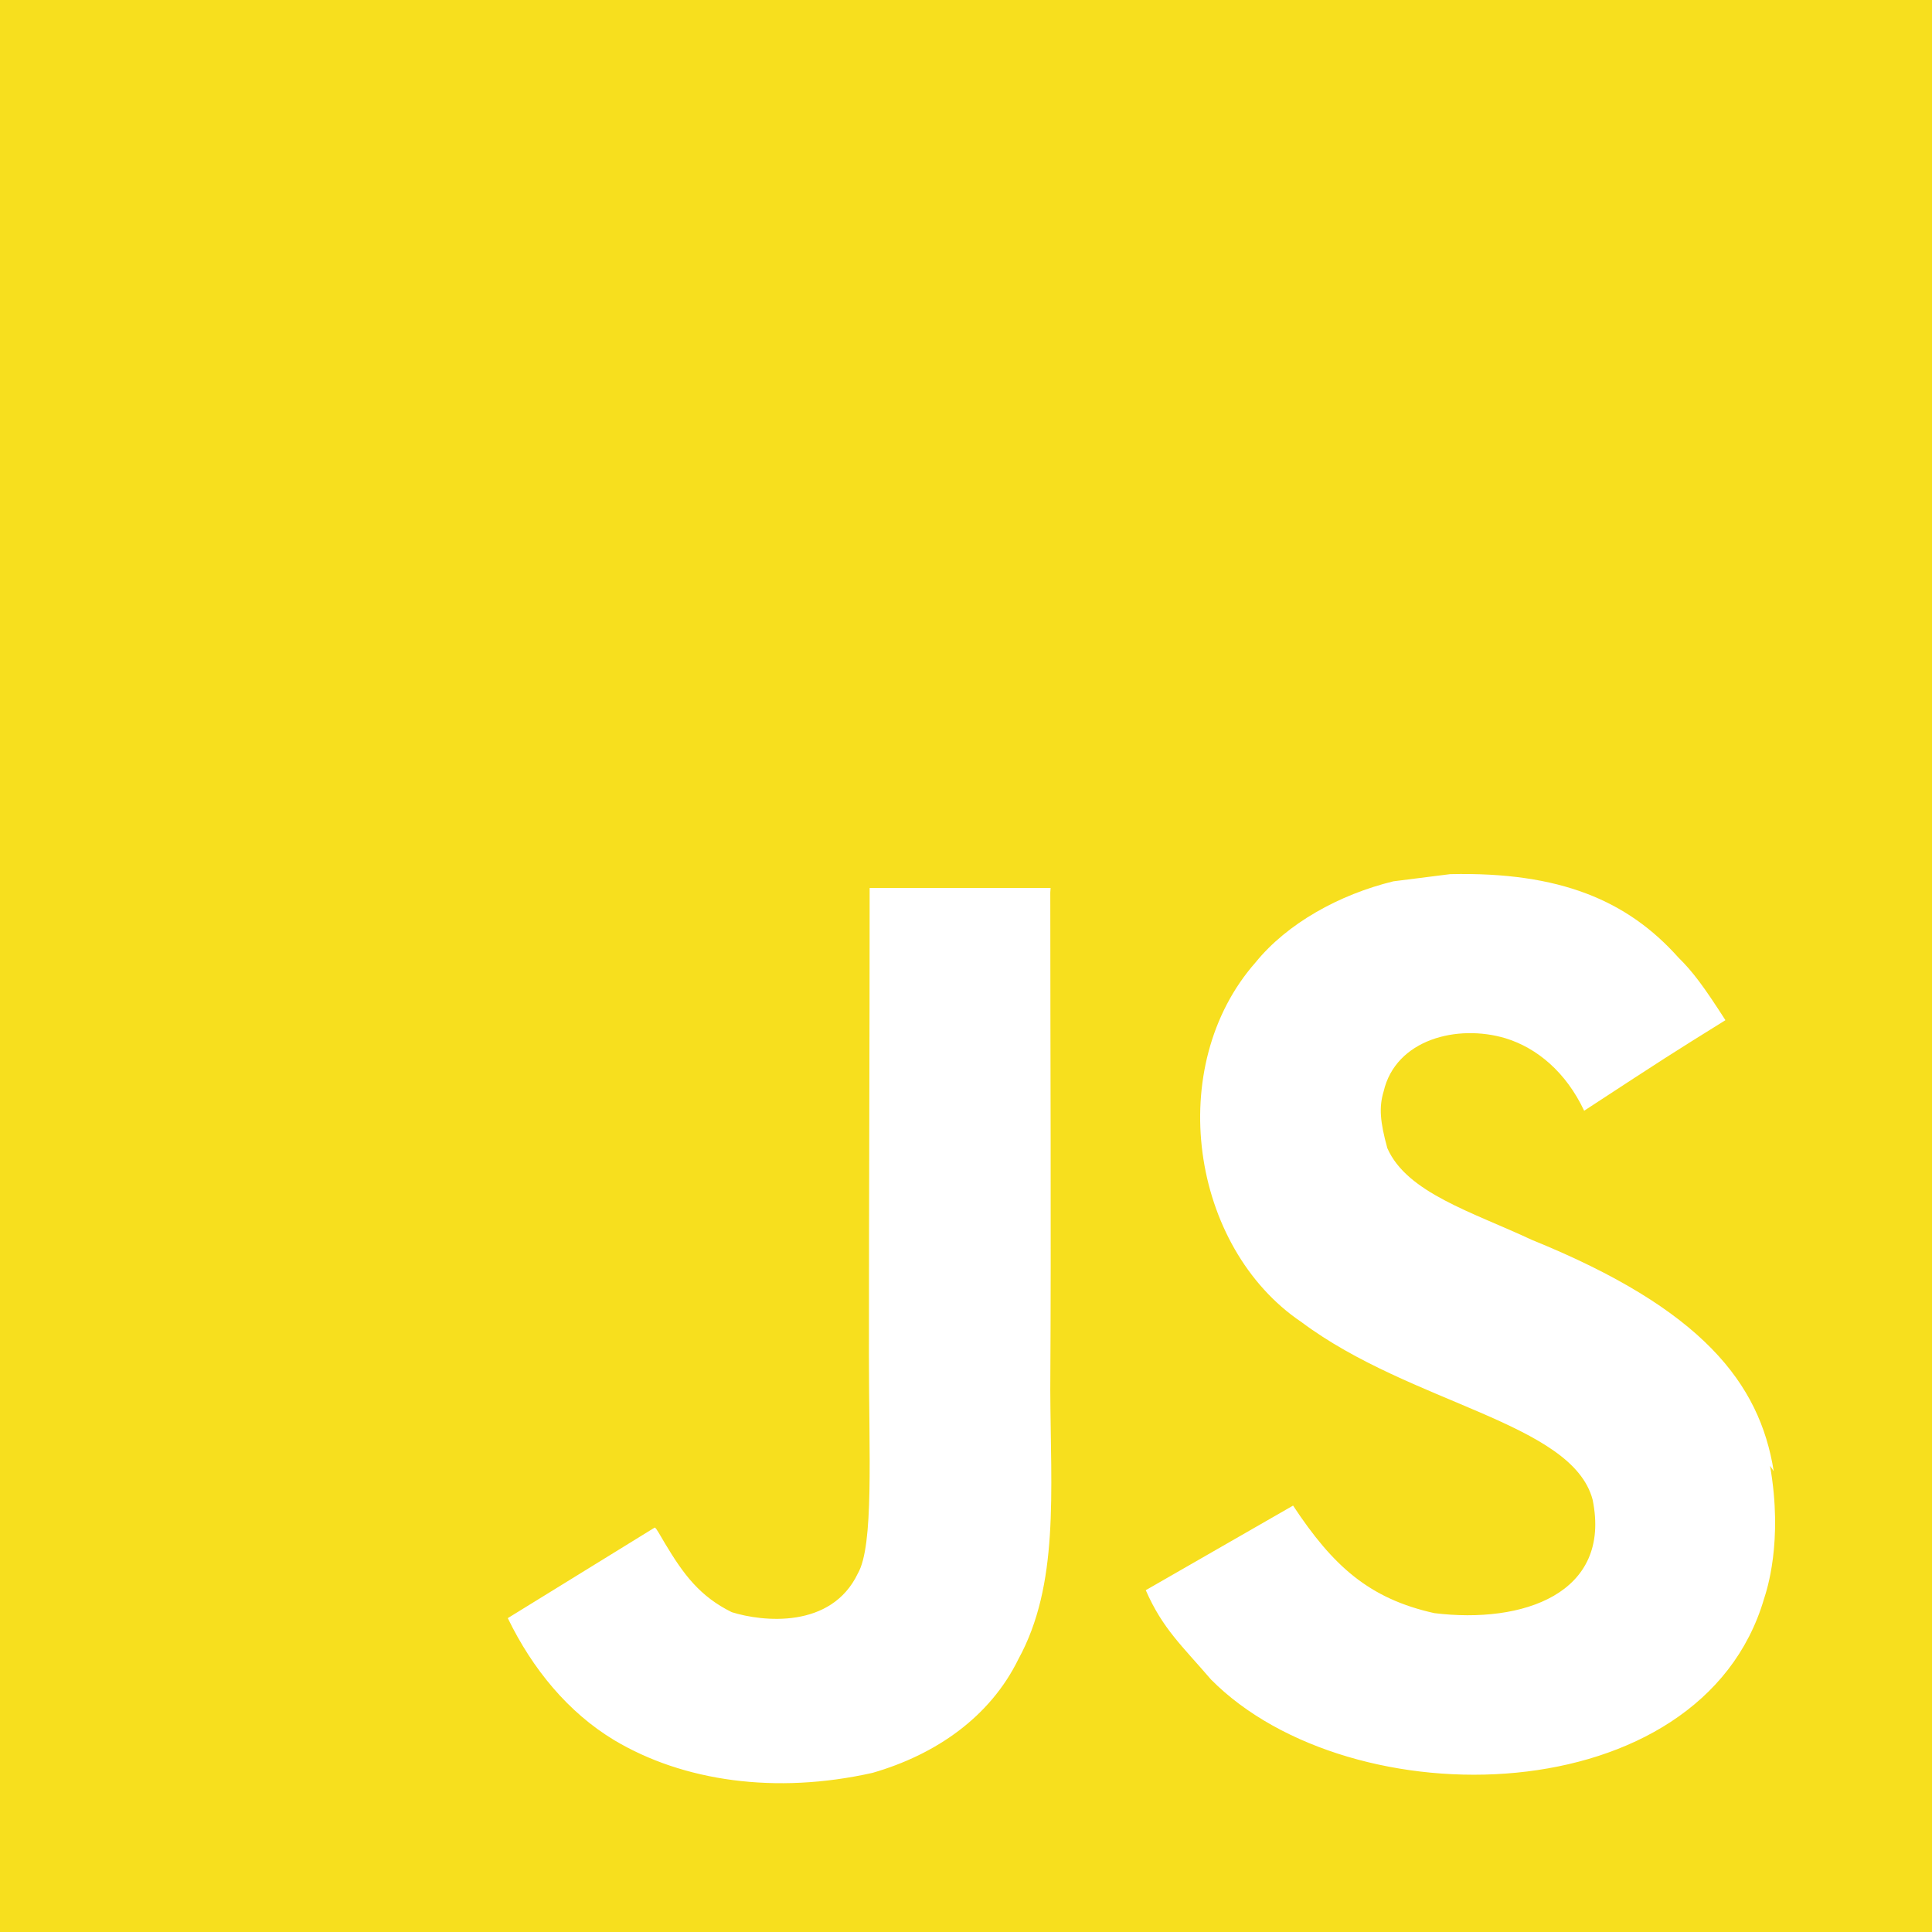
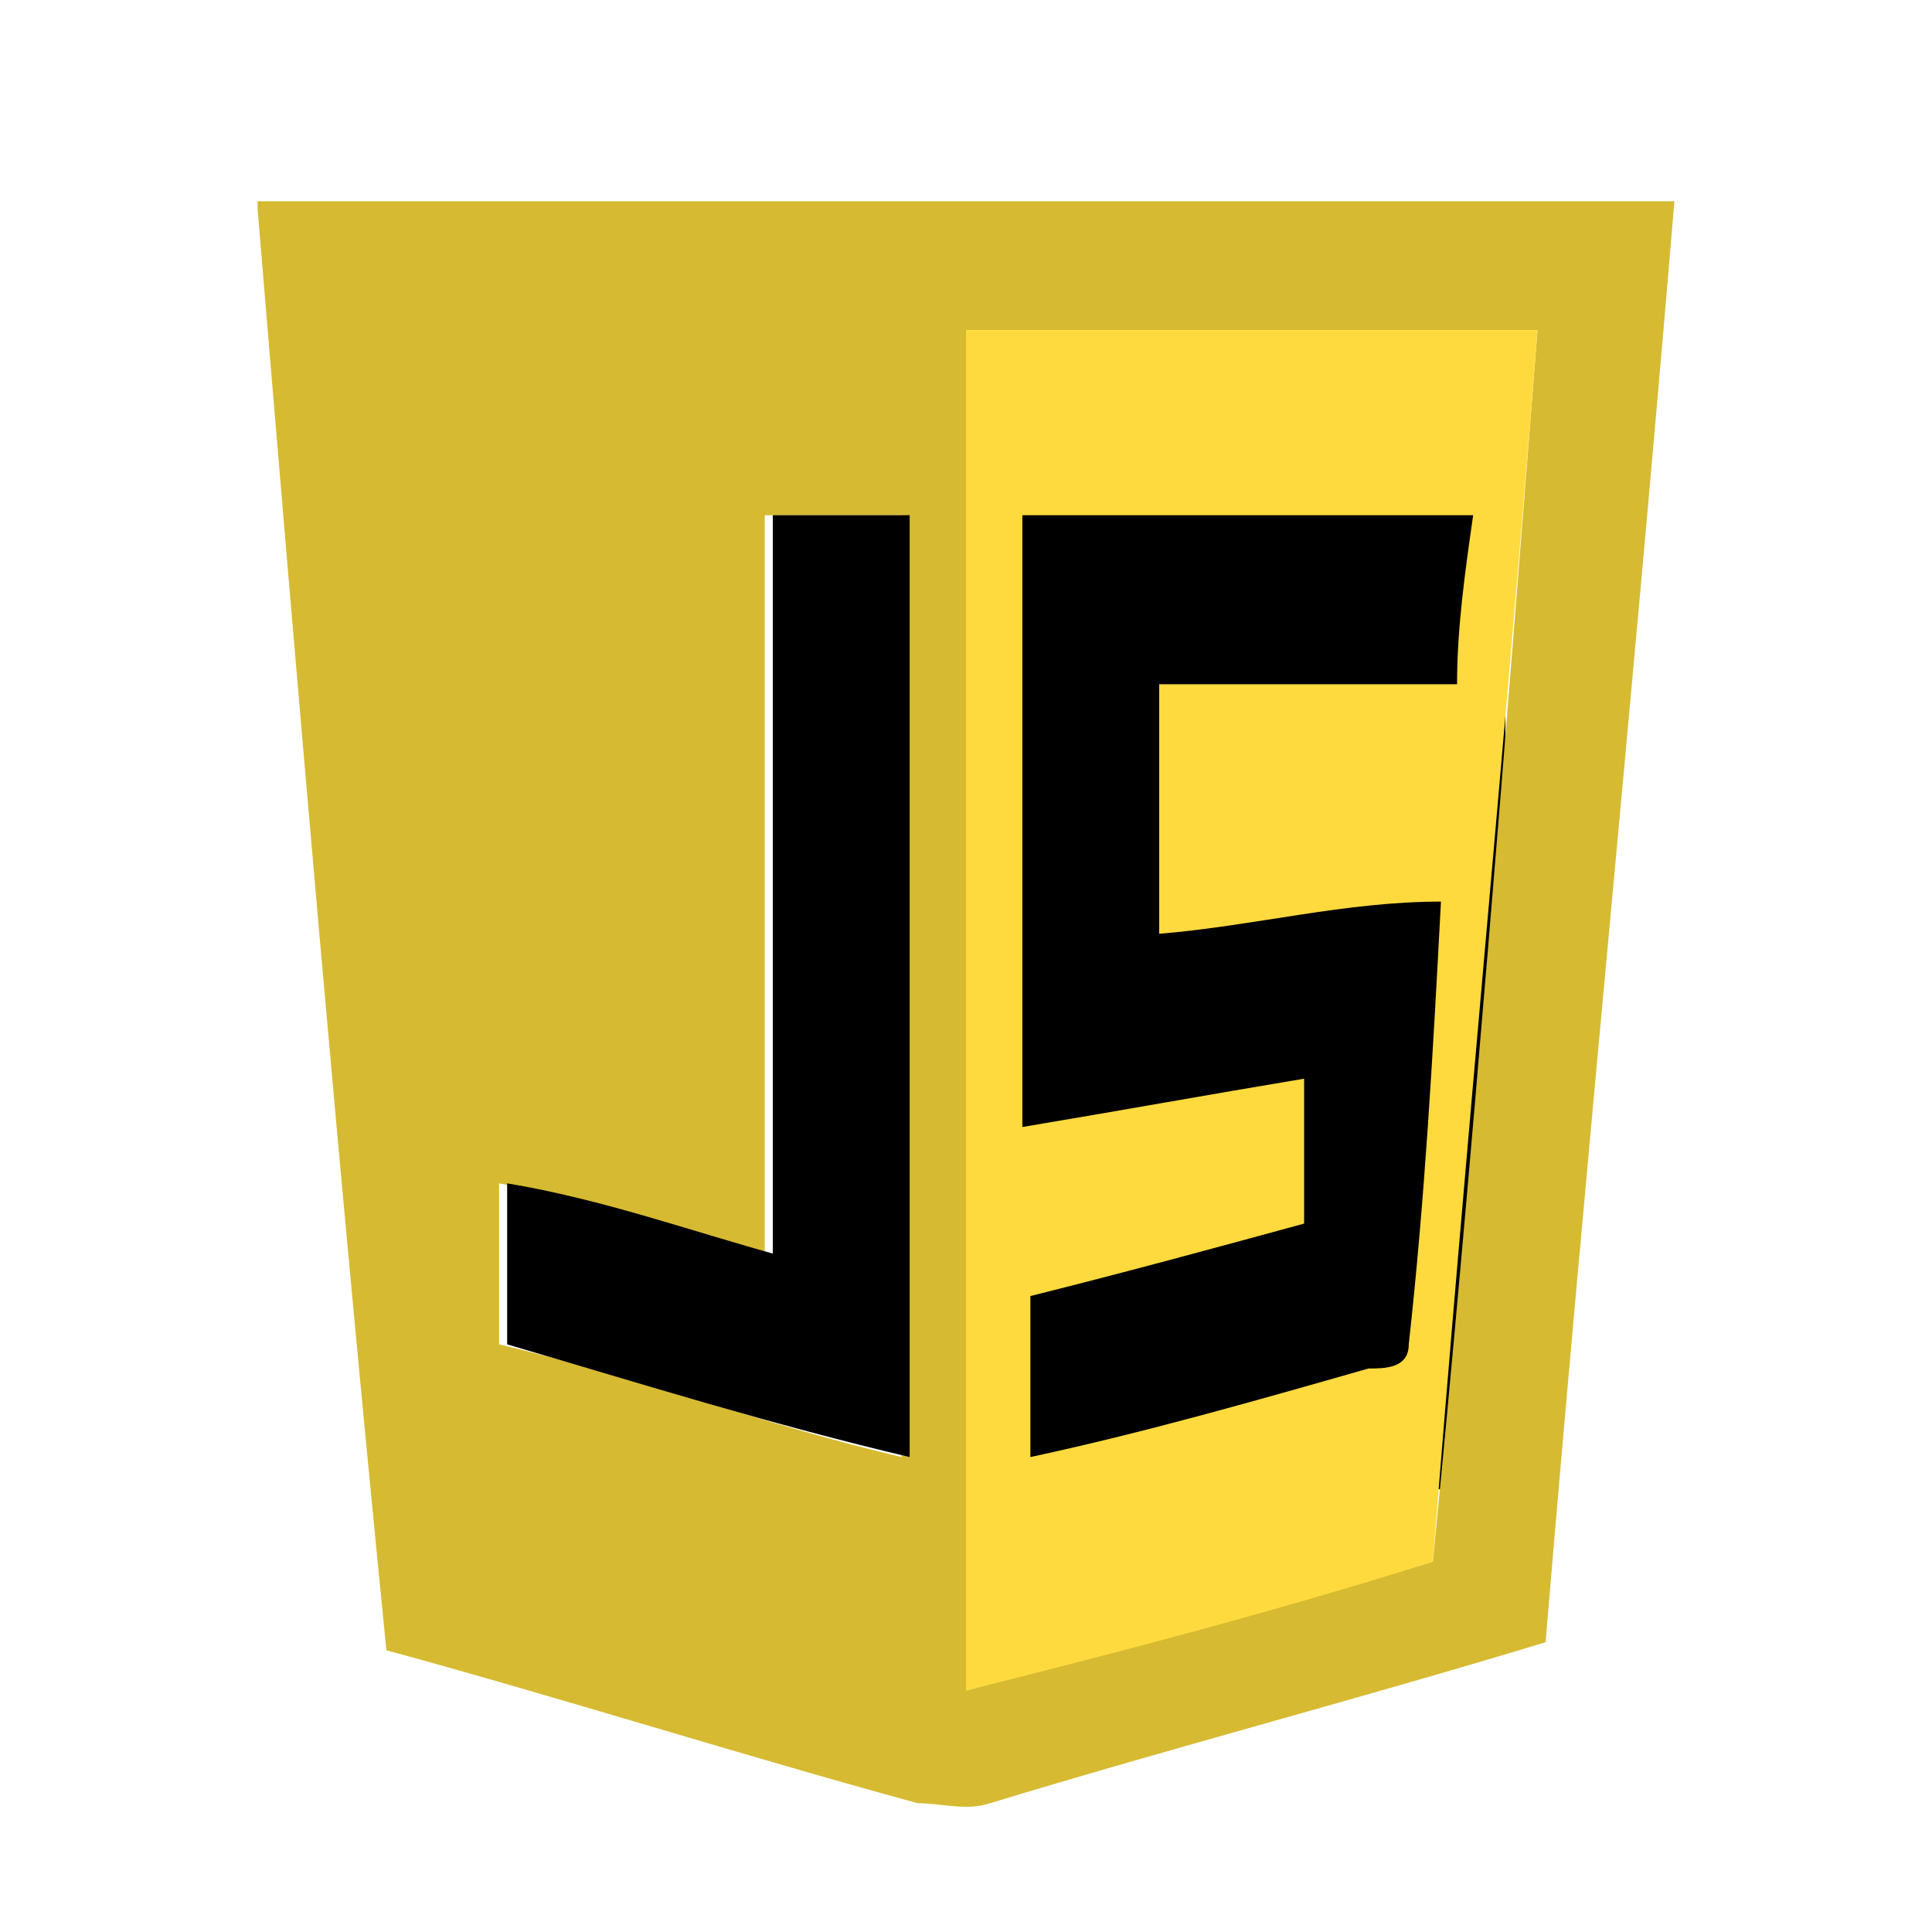
- <svg xmlns="http://www.w3.org/2000/svg" fill="#F7DF1E" role="img" viewBox="0 0 24 24">
-   <path d="M0 0h24v24H0V0zm22.034 18.276c-.175-1.095-.888-2.015-3.003-2.873-.736-.345-1.554-.585-1.797-1.14-.091-.33-.105-.51-.046-.705.15-.646.915-.84 1.515-.66.39.12.75.42.976.9 1.034-.676 1.034-.676 1.755-1.125-.27-.42-.404-.601-.586-.78-.63-.705-1.469-1.065-2.834-1.034l-.705.089c-.676.165-1.32.525-1.71 1.005-1.14 1.291-.811 3.541.569 4.471 1.365 1.02 3.361 1.244 3.616 2.205.24 1.17-.87 1.545-1.966 1.41-.811-.18-1.26-.586-1.755-1.336l-1.83 1.051c.21.48.45.689.81 1.109 1.74 1.756 6.09 1.666 6.871-1.004.029-.09.24-.705.074-1.65l.046.067zm-8.983-7.245h-2.248c0 1.938-.009 3.864-.009 5.805 0 1.232.063 2.363-.138 2.711-.33.689-1.18.601-1.566.48-.396-.196-.597-.466-.83-.855-.063-.105-.11-.196-.127-.196l-1.825 1.125c.305.63.75 1.172 1.324 1.517.855.51 2.004.675 3.207.405.783-.226 1.458-.691 1.811-1.411.51-.93.402-2.07.397-3.346.012-2.054 0-4.109 0-6.179l.004-.056z" />
+ <svg xmlns="http://www.w3.org/2000/svg" id="Layer_1" version="1.1" viewBox="0 0 24 24">
+   <defs>
+     <style>
+       .st0 {
+         fill: #ffda3e;
+       }
+ 
+       .st1 {
+         fill: #d6ba32;
+       }
+     </style>
+   </defs>
+   <rect x="12" y="5.4" width="6.7" height="13.1" />
+   <g id="g3768">
+     <path id="path3770" class="st1" d="M3.2,2.5c2,0,3.9,0,5.9,0,2.2,0,4.3,0,6.5,0,1.7,0,3.4,0,5.2,0-.5,6-1.1,11.9-1.6,17.9-2.3.7-4.6,1.3-6.9,2-.3.1-.6,0-.9,0-2.2-.6-4.4-1.3-6.6-1.9-.6-6-1.1-11.9-1.6-17.9M12,4.1c0,2.9,0,5.9,0,8.8,0,2.7,0,5.4,0,8.1,1.9-.5,3.8-1,5.8-1.6.5-5.1.9-10.2,1.3-15.3-2.4,0-4.7,0-7.1,0M9.6,15.6c-1.1-.3-2.3-.7-3.4-.9,0,.7,0,1.4,0,2,1.7.4,3.3,1,5,1.4,0-3.9,0-7.8,0-11.7-.6,0-1.1,0-1.7,0,0,3.1,0,6.2,0,9.2h0Z" />
+   </g>
+   <g id="g3796">
+     <path id="path3798" class="st0" d="M12,4.1c2.4,0,4.7,0,7.1,0-.4,5.1-.9,10.2-1.3,15.3-1.9.6-3.8,1.1-5.8,1.6,0-2.7,0-5.4,0-8.1,0-2.9,0-5.9,0-8.8M12.7,6.4c0,2.5,0,5.1,0,7.6,1.2-.2,2.3-.4,3.5-.6,0,.6,0,1.2,0,1.8-1.1.3-2.2.6-3.4.9,0,.7,0,1.4,0,2,1.4-.3,2.8-.7,4.2-1.1.2,0,.5,0,.5-.3.2-1.8.3-3.6.4-5.5-1.2,0-2.3.3-3.5.4,0-1,0-2.1,0-3.1,1.2,0,2.5,0,3.7,0,0-.7.1-1.4.2-2.1-1.9,0-3.7,0-5.6,0h0Z" />
+   </g>
+   <path id="path3806" d="M9.6,15.6c0-3.1,0-6.2,0-9.2.6,0,1.1,0,1.7,0,0,3.9,0,7.8,0,11.7-1.7-.4-3.3-.9-5-1.4,0-.7,0-1.4,0-2,1.2.2,2.3.6,3.4.9Z" />
</svg>
